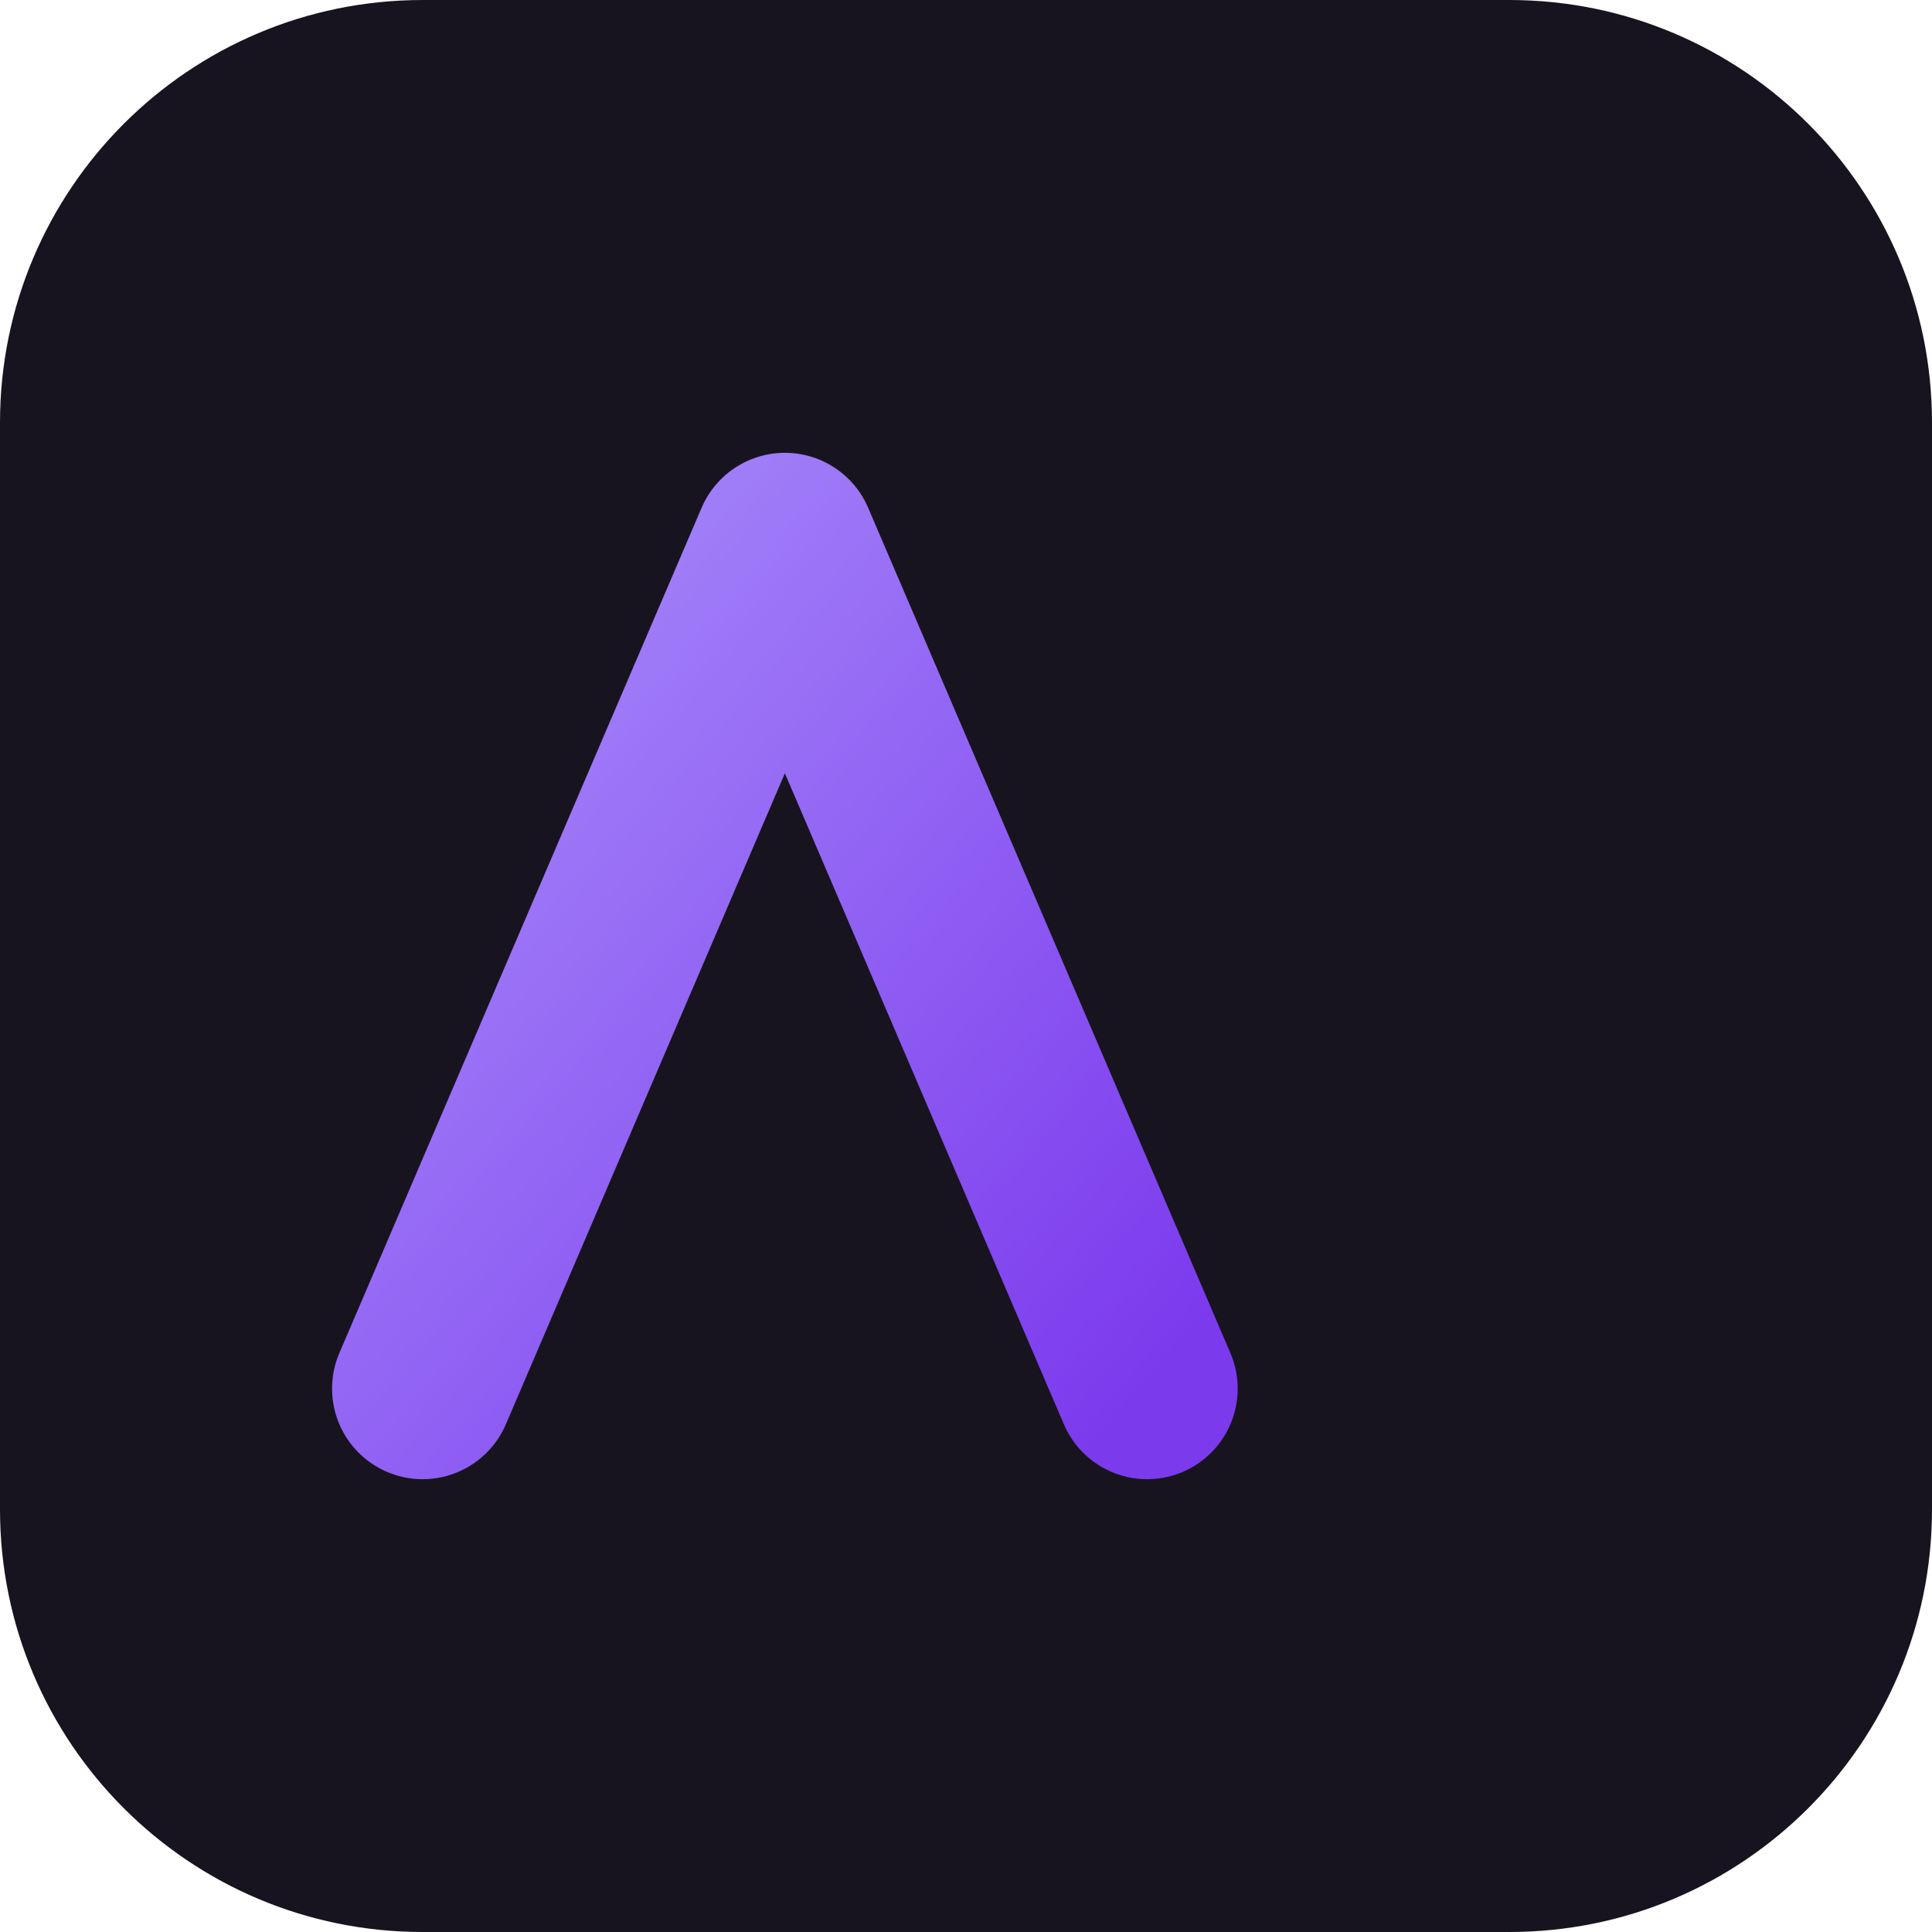
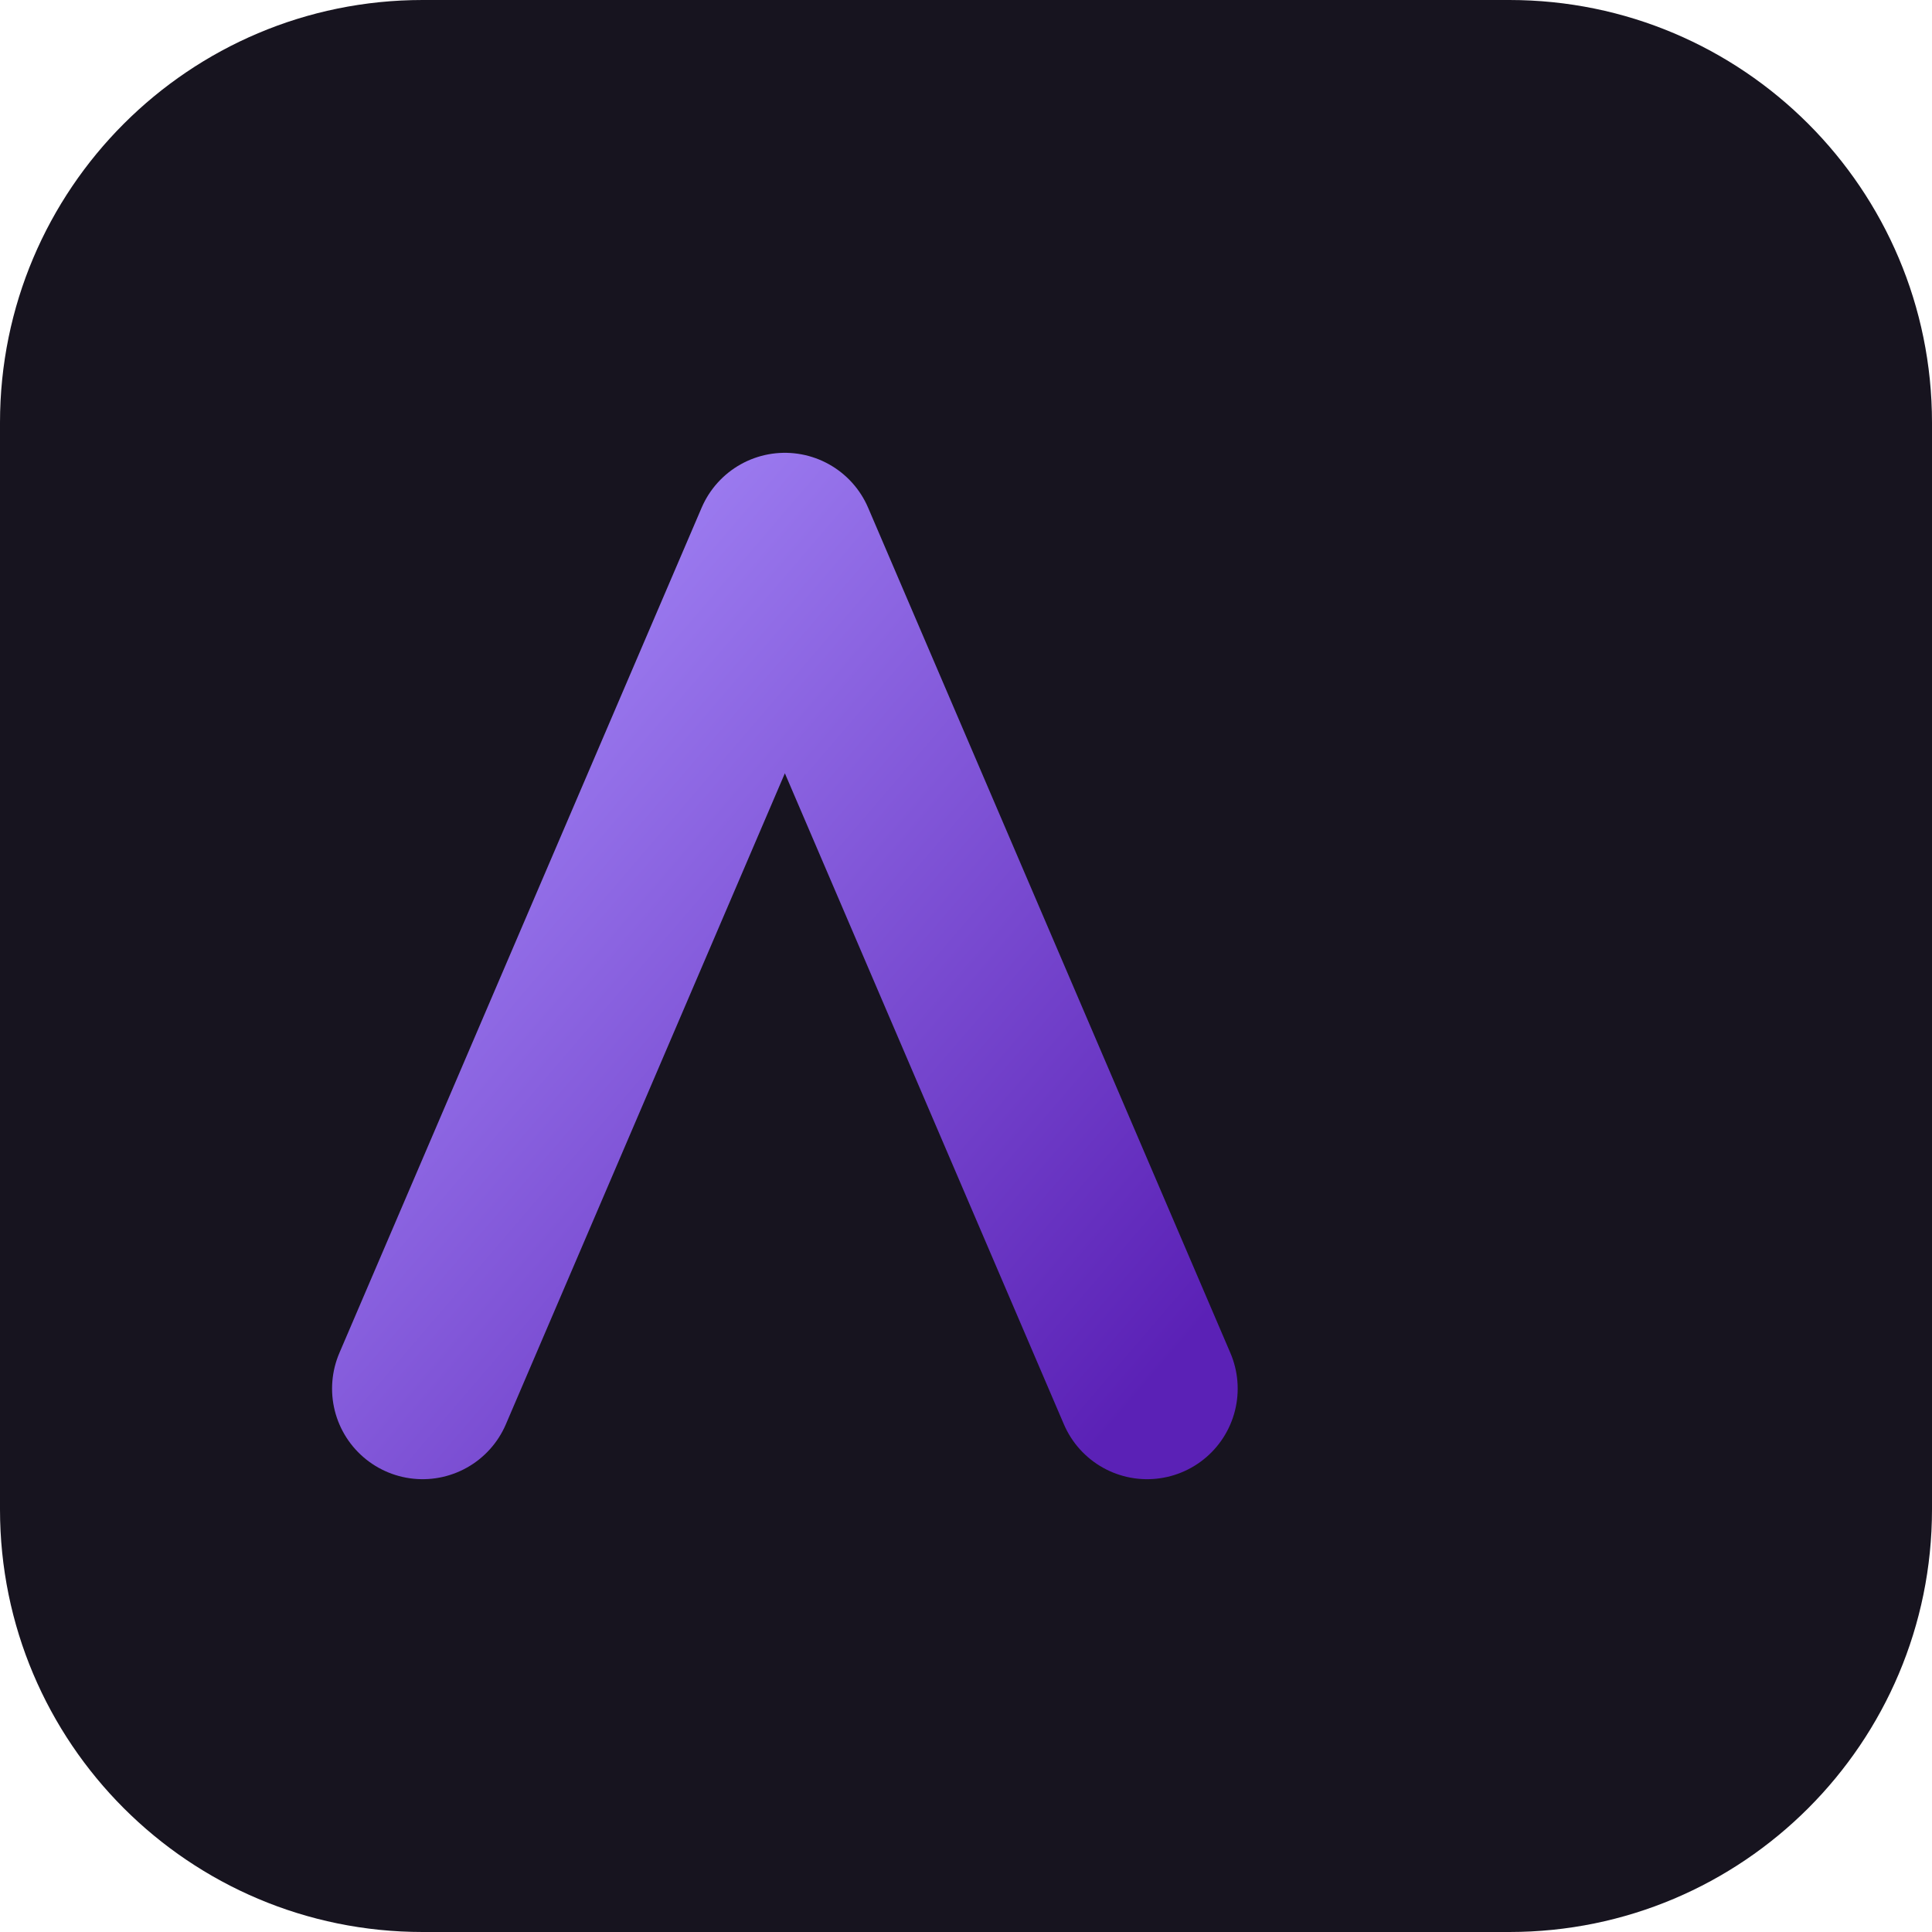
<svg xmlns="http://www.w3.org/2000/svg" viewBox="0 0 64 64">
  <rect width="64" height="64" rx="14" fill="#17141f" />
  <defs>
    <linearGradient id="g" x1="0" y1="0" x2="1" y2="1">
      <stop offset="0" stop-color="#a78bfa" />
-       <stop offset="1" stop-color="#7c3aed" />
+       <stop offset="1" stop-color="#5b21b6" />
    </linearGradient>
  </defs>
  <path d="M14 46 L26 18 L38 46" fill="none" stroke="url(#g)" stroke-width="6" stroke-linecap="round" stroke-linejoin="round" />
  <line x1="48" y1="18" x2="48" y2="46" stroke="url(#g)" stroke-width="6" stroke-linecap="round" />
</svg>
